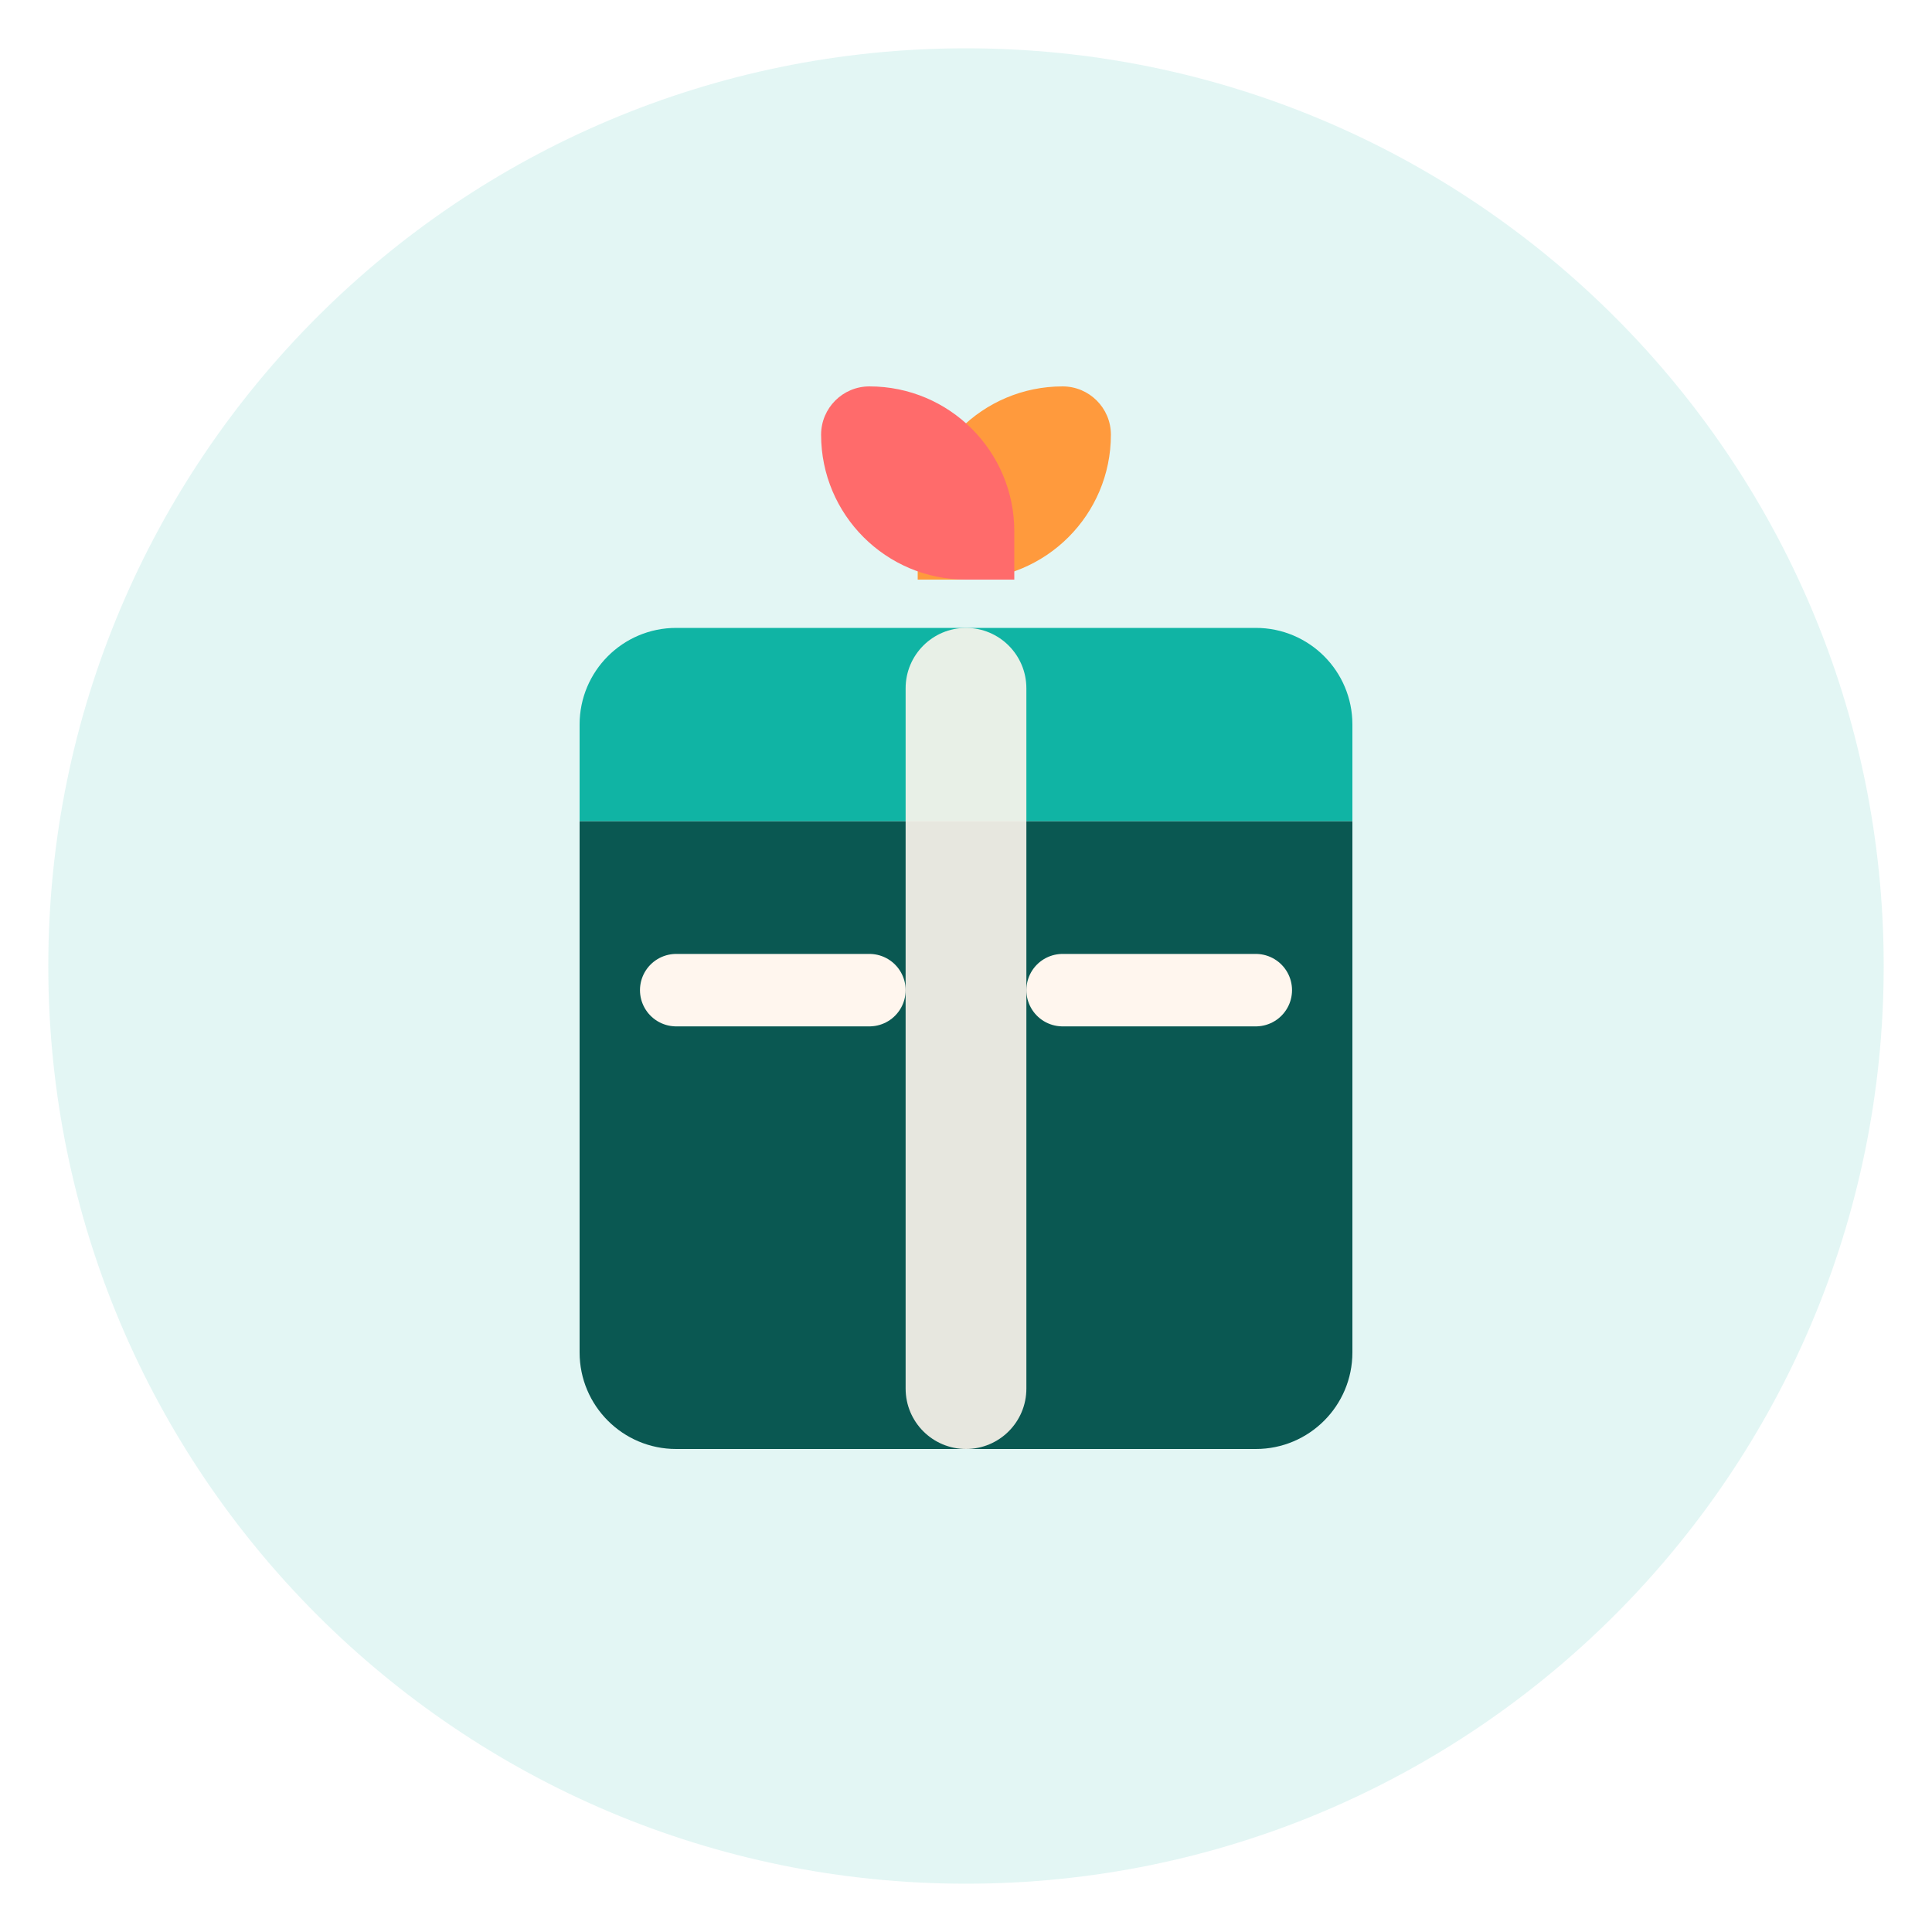
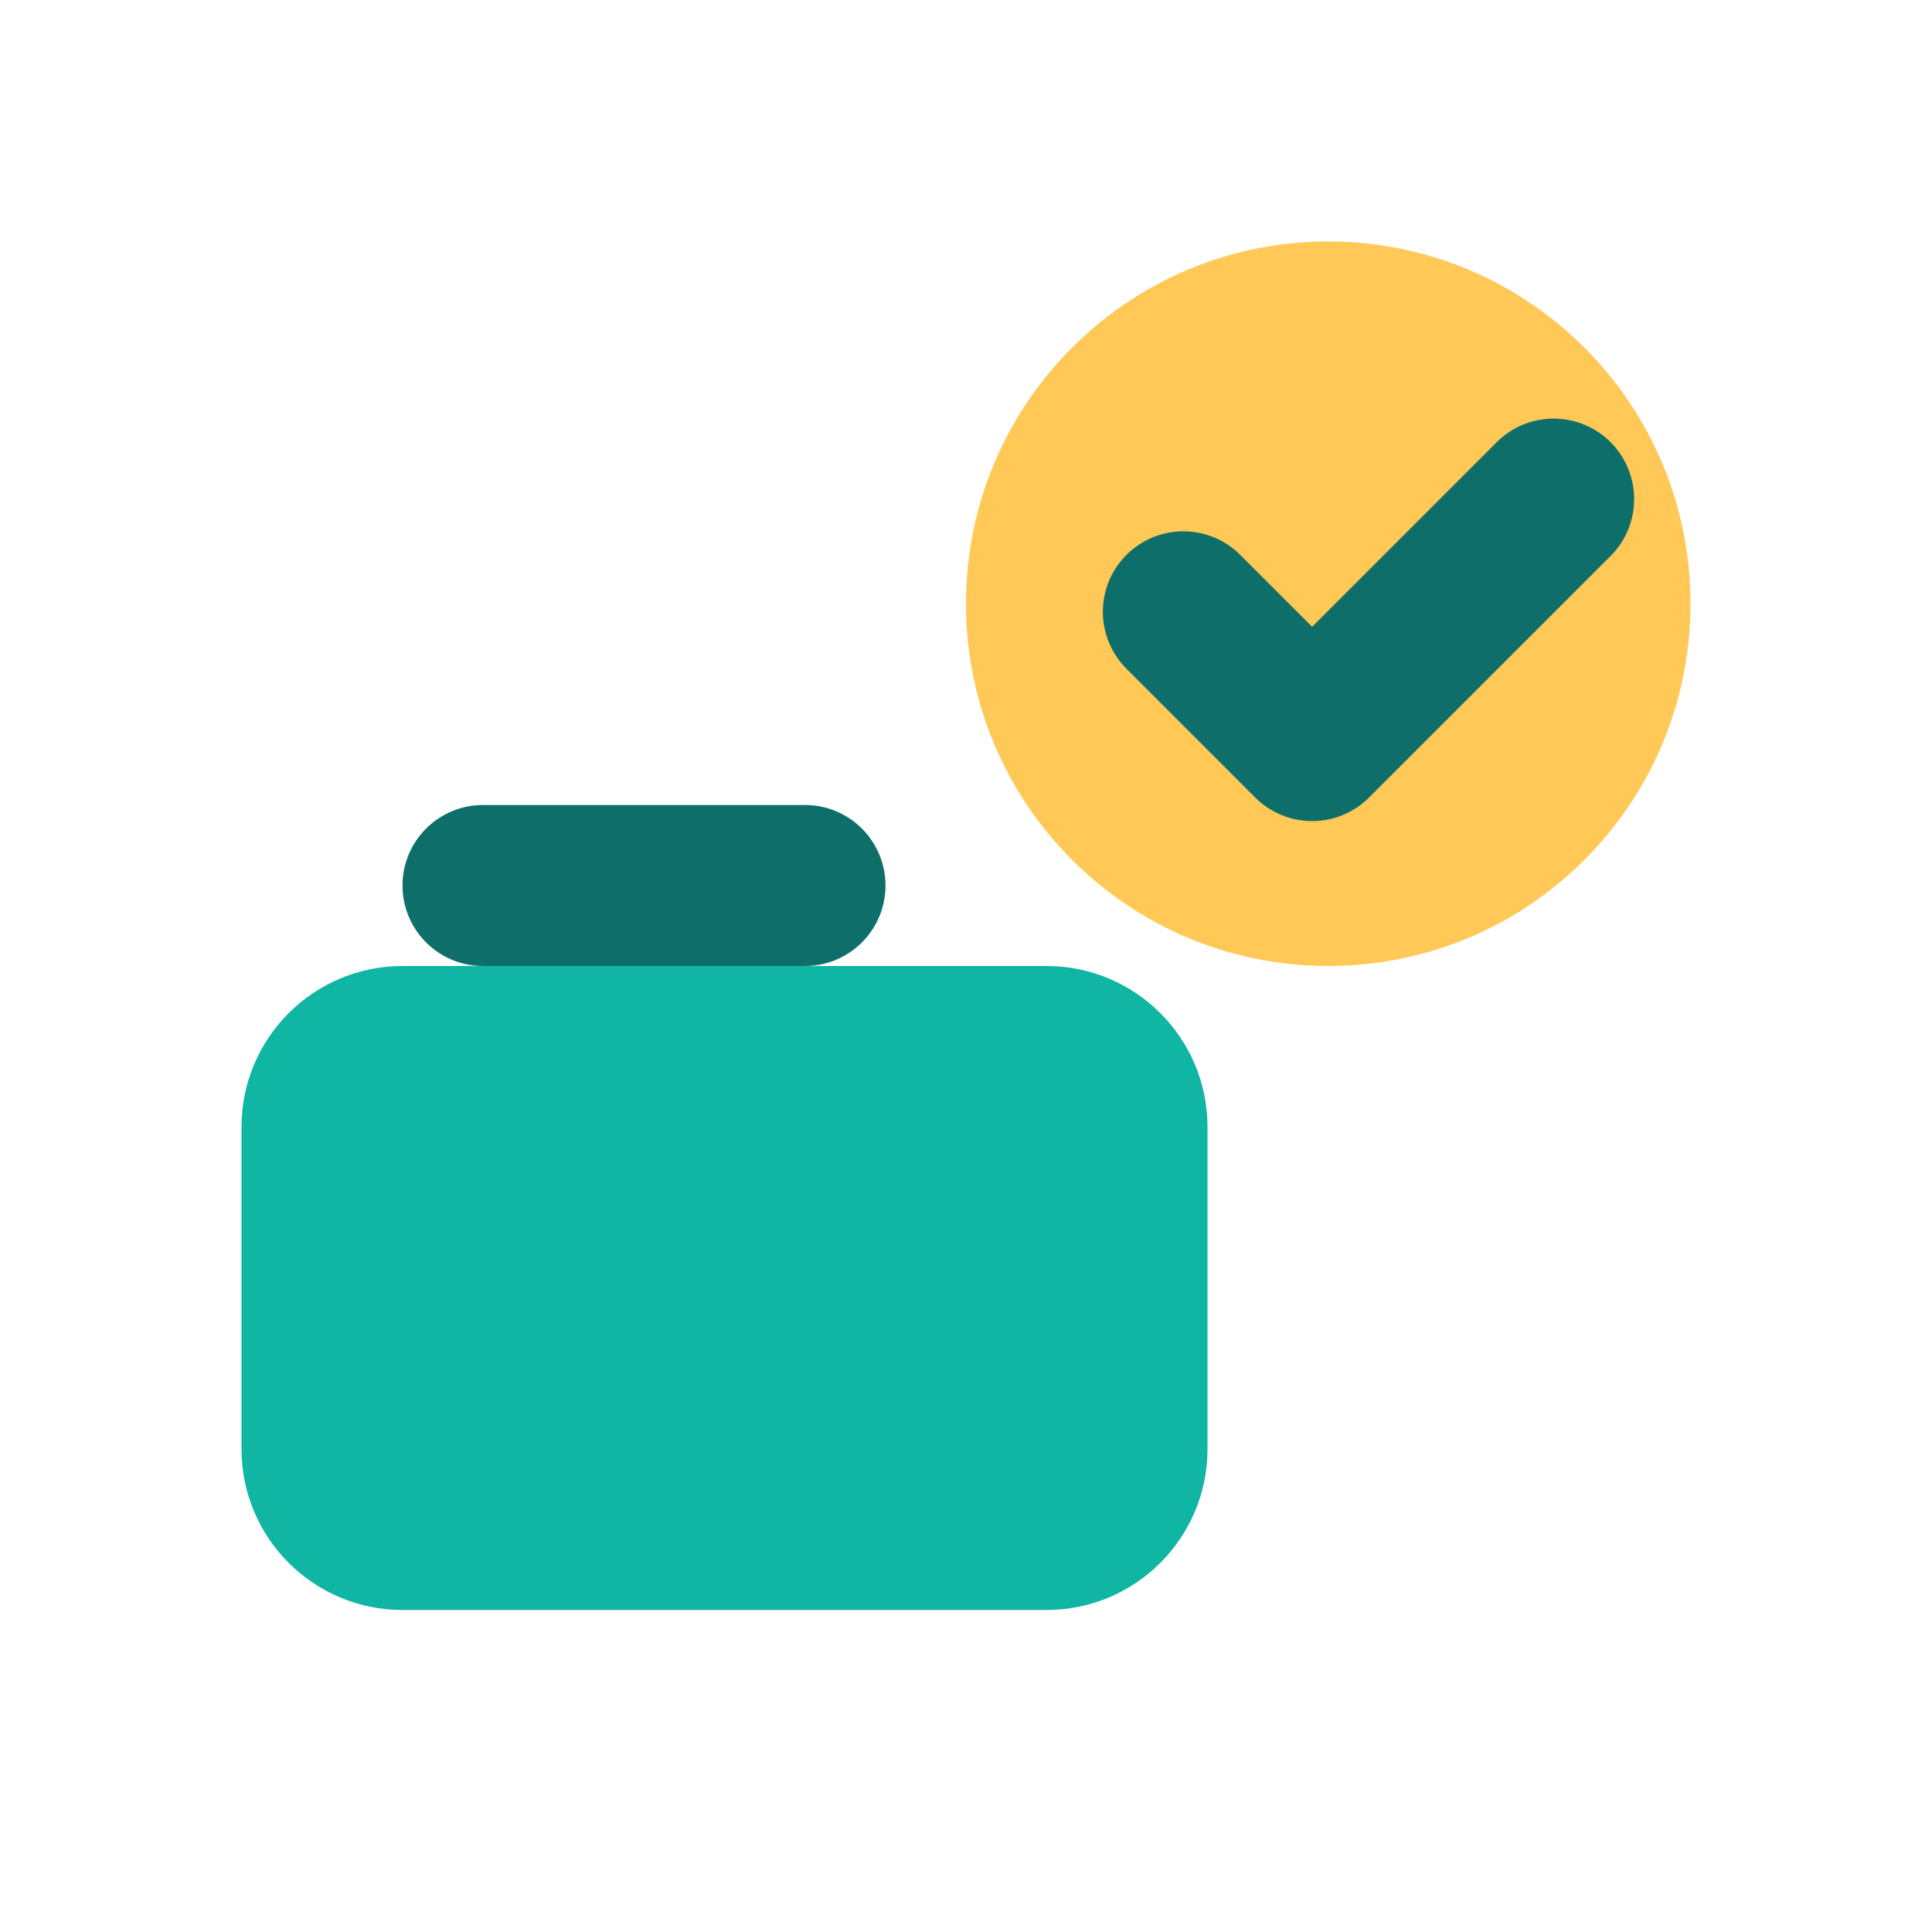
- <svg xmlns="http://www.w3.org/2000/svg" width="40" height="40" viewBox="0 0 40 40" fill="none">
-   <circle cx="20" cy="20" r="19" fill="#10B4A4" opacity="0.12" />
-   <path d="M12 17H28V28C28 29.105 27.105 30 26 30H14C12.895 30 12 29.105 12 28V17Z" fill="#0A5852" />
-   <path d="M28 17H12V15C12 13.895 12.895 13 14 13H26C27.105 13 28 13.895 28 15V17Z" fill="#10B4A4" />
-   <path d="M20 12C21.657 12 23 10.657 23 9C23 8.448 22.552 8 22 8C20.343 8 19 9.343 19 11V12H20Z" fill="#FF9A3D" />
-   <path d="M20 12C18.343 12 17 10.657 17 9C17 8.448 17.448 8 18 8C19.657 8 21 9.343 21 11V12H20Z" fill="#FF6B6B" />
-   <rect x="18.75" y="13" width="2.5" height="17" rx="1.25" fill="#FFF6EE" opacity="0.9" />
-   <path d="M14 20.5H18" stroke="#FFF6EE" stroke-width="1.5" stroke-linecap="round" />
-   <path d="M22 20.5H26" stroke="#FFF6EE" stroke-width="1.5" stroke-linecap="round" />
+ <svg xmlns="http://www.w3.org/2000/svg" width="24" height="24" viewBox="0 0 24 24" role="img" aria-label="Quest claimable">
+   <circle cx="16.5" cy="7.5" r="4.5" fill="#FFC857" />
+   <path d="M14.7 7.6l1.6 1.6 3-3" fill="none" stroke="#0E6F6A" stroke-width="2" stroke-linecap="round" stroke-linejoin="round" />
+   <rect x="3" y="12" width="12" height="8" rx="2" fill="#10B5A4" />
+   <rect x="5" y="10" width="6" height="2" rx="1" fill="#0E6F6A" />
</svg>
